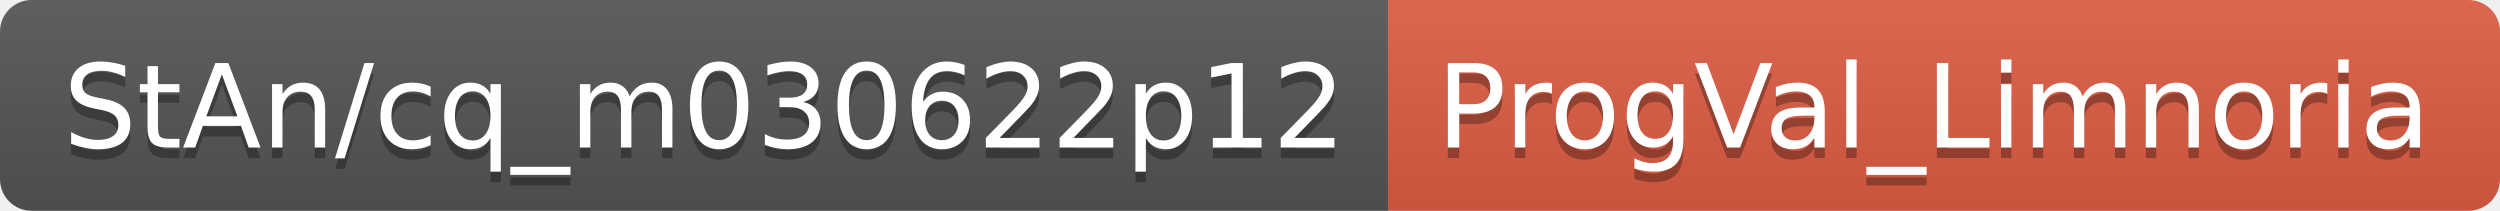
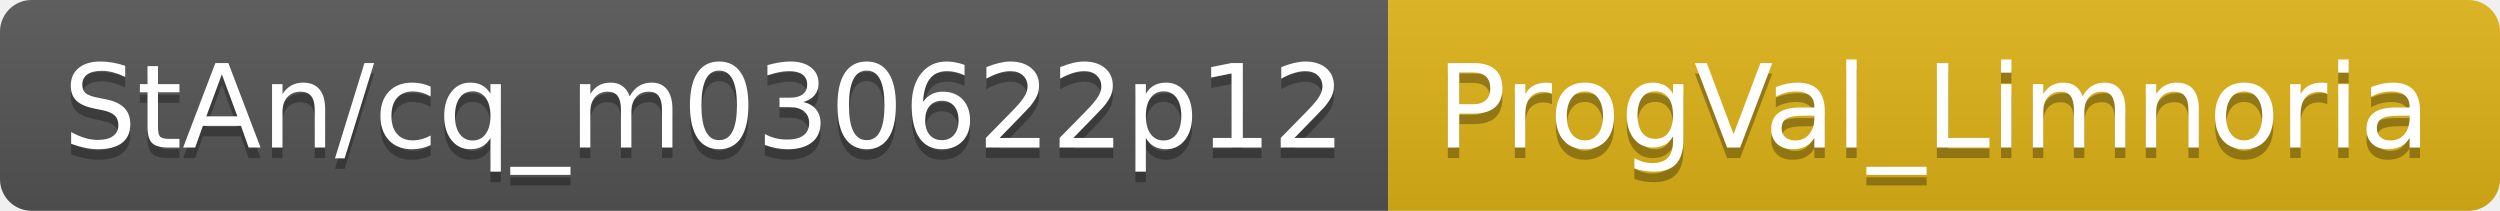
<svg xmlns="http://www.w3.org/2000/svg" width="237.2" height="20">
  <linearGradient id="smooth" x2="0" y2="100%">
    <stop offset="0" stop-color="#bbb" stop-opacity=".1" />
    <stop offset="1" stop-opacity=".1" />
  </linearGradient>
  <clipPath id="round">
    <rect width="237.2" height="20" rx="3" fill="#fff" />
  </clipPath>
  <g clip-path="url(#round)">
    <rect width="131.7" height="20" fill="#555" />
-     <rect x="131.7" width="105.5" height="20" fill="#e05d44" />
+     <rect x="131.7" width="105.5" height="20" fill="#dfb317" />
    <rect width="237.2" height="20" fill="url(#smooth)" />
  </g>
  <g fill="#fff" text-anchor="middle" font-family="DejaVu Sans,Verdana,Geneva,sans-serif" font-size="110">
    <text x="668.5" y="150" fill="#010101" fill-opacity=".3" transform="scale(0.1)" textLength="1217.0" lengthAdjust="spacing">StAn/cq_m030622p12</text>
    <text x="668.5" y="140" transform="scale(0.1)" textLength="1217.0" lengthAdjust="spacing">StAn/cq_m030622p12</text>
    <text x="1834.5" y="150" fill="#010101" fill-opacity=".3" transform="scale(0.1)" textLength="955.0" lengthAdjust="spacing">ProgVal_Limnoria</text>
    <text x="1834.5" y="140" transform="scale(0.1)" textLength="955.0" lengthAdjust="spacing">ProgVal_Limnoria</text>
  </g>
</svg>
